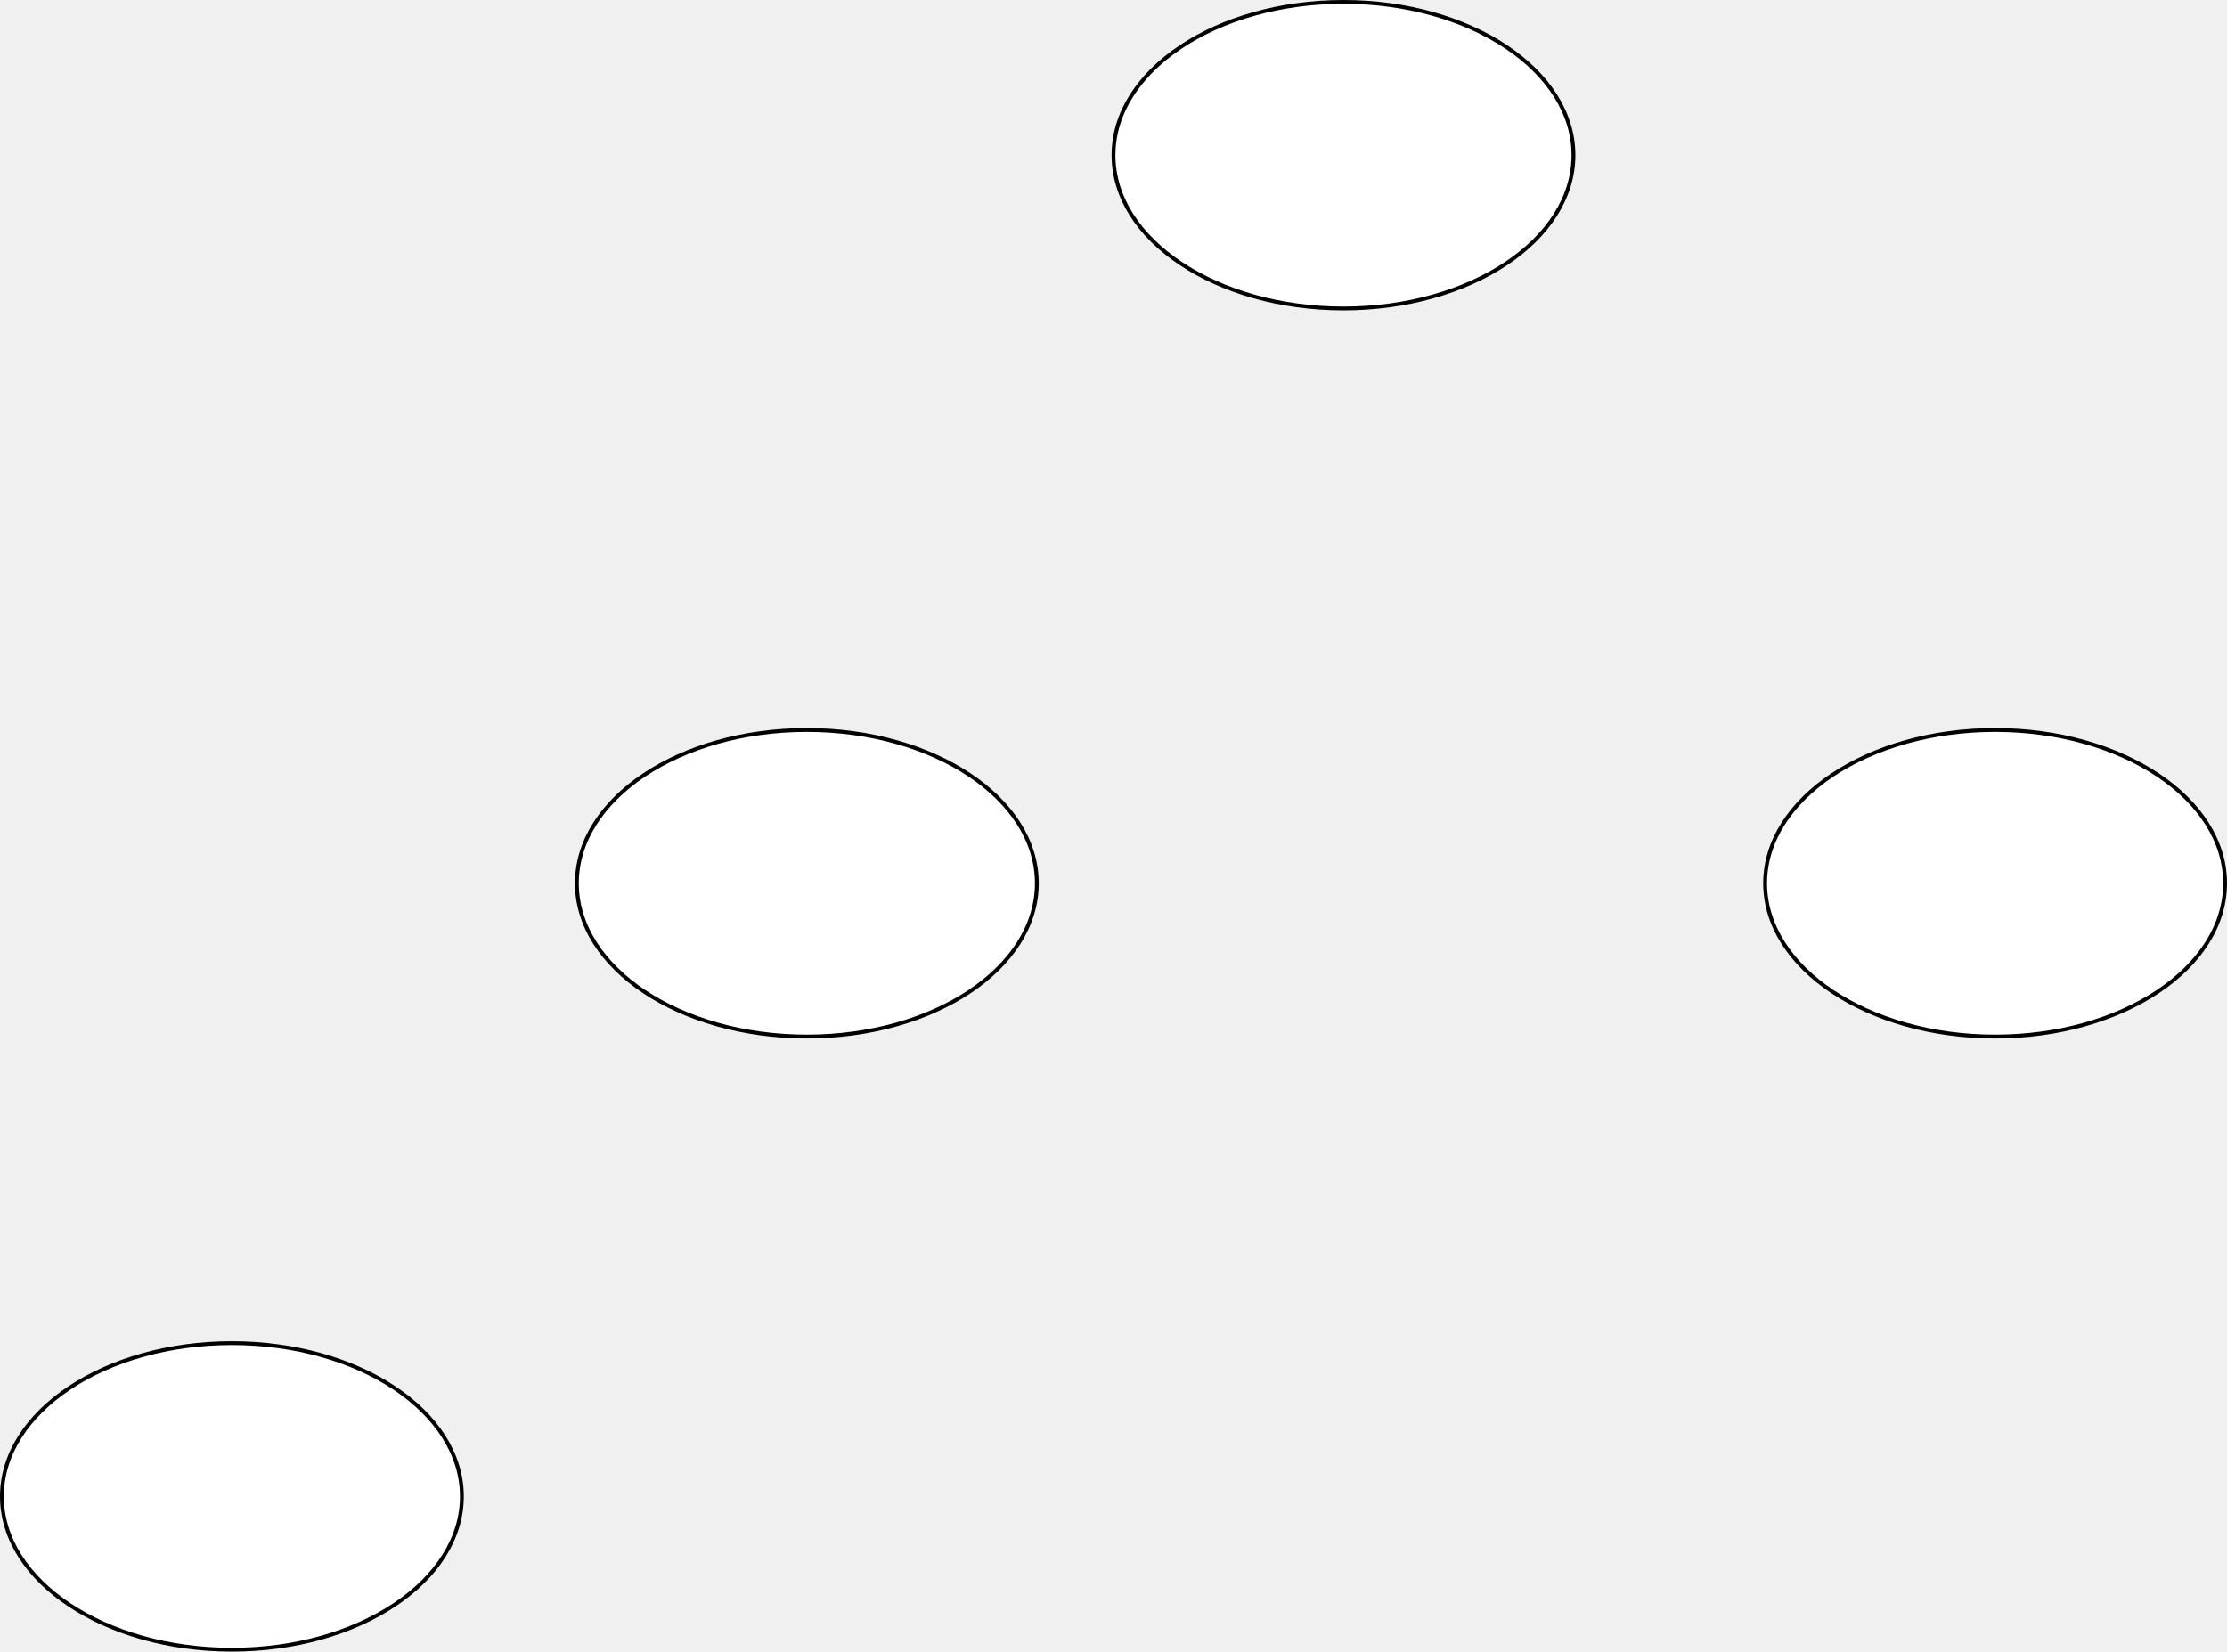
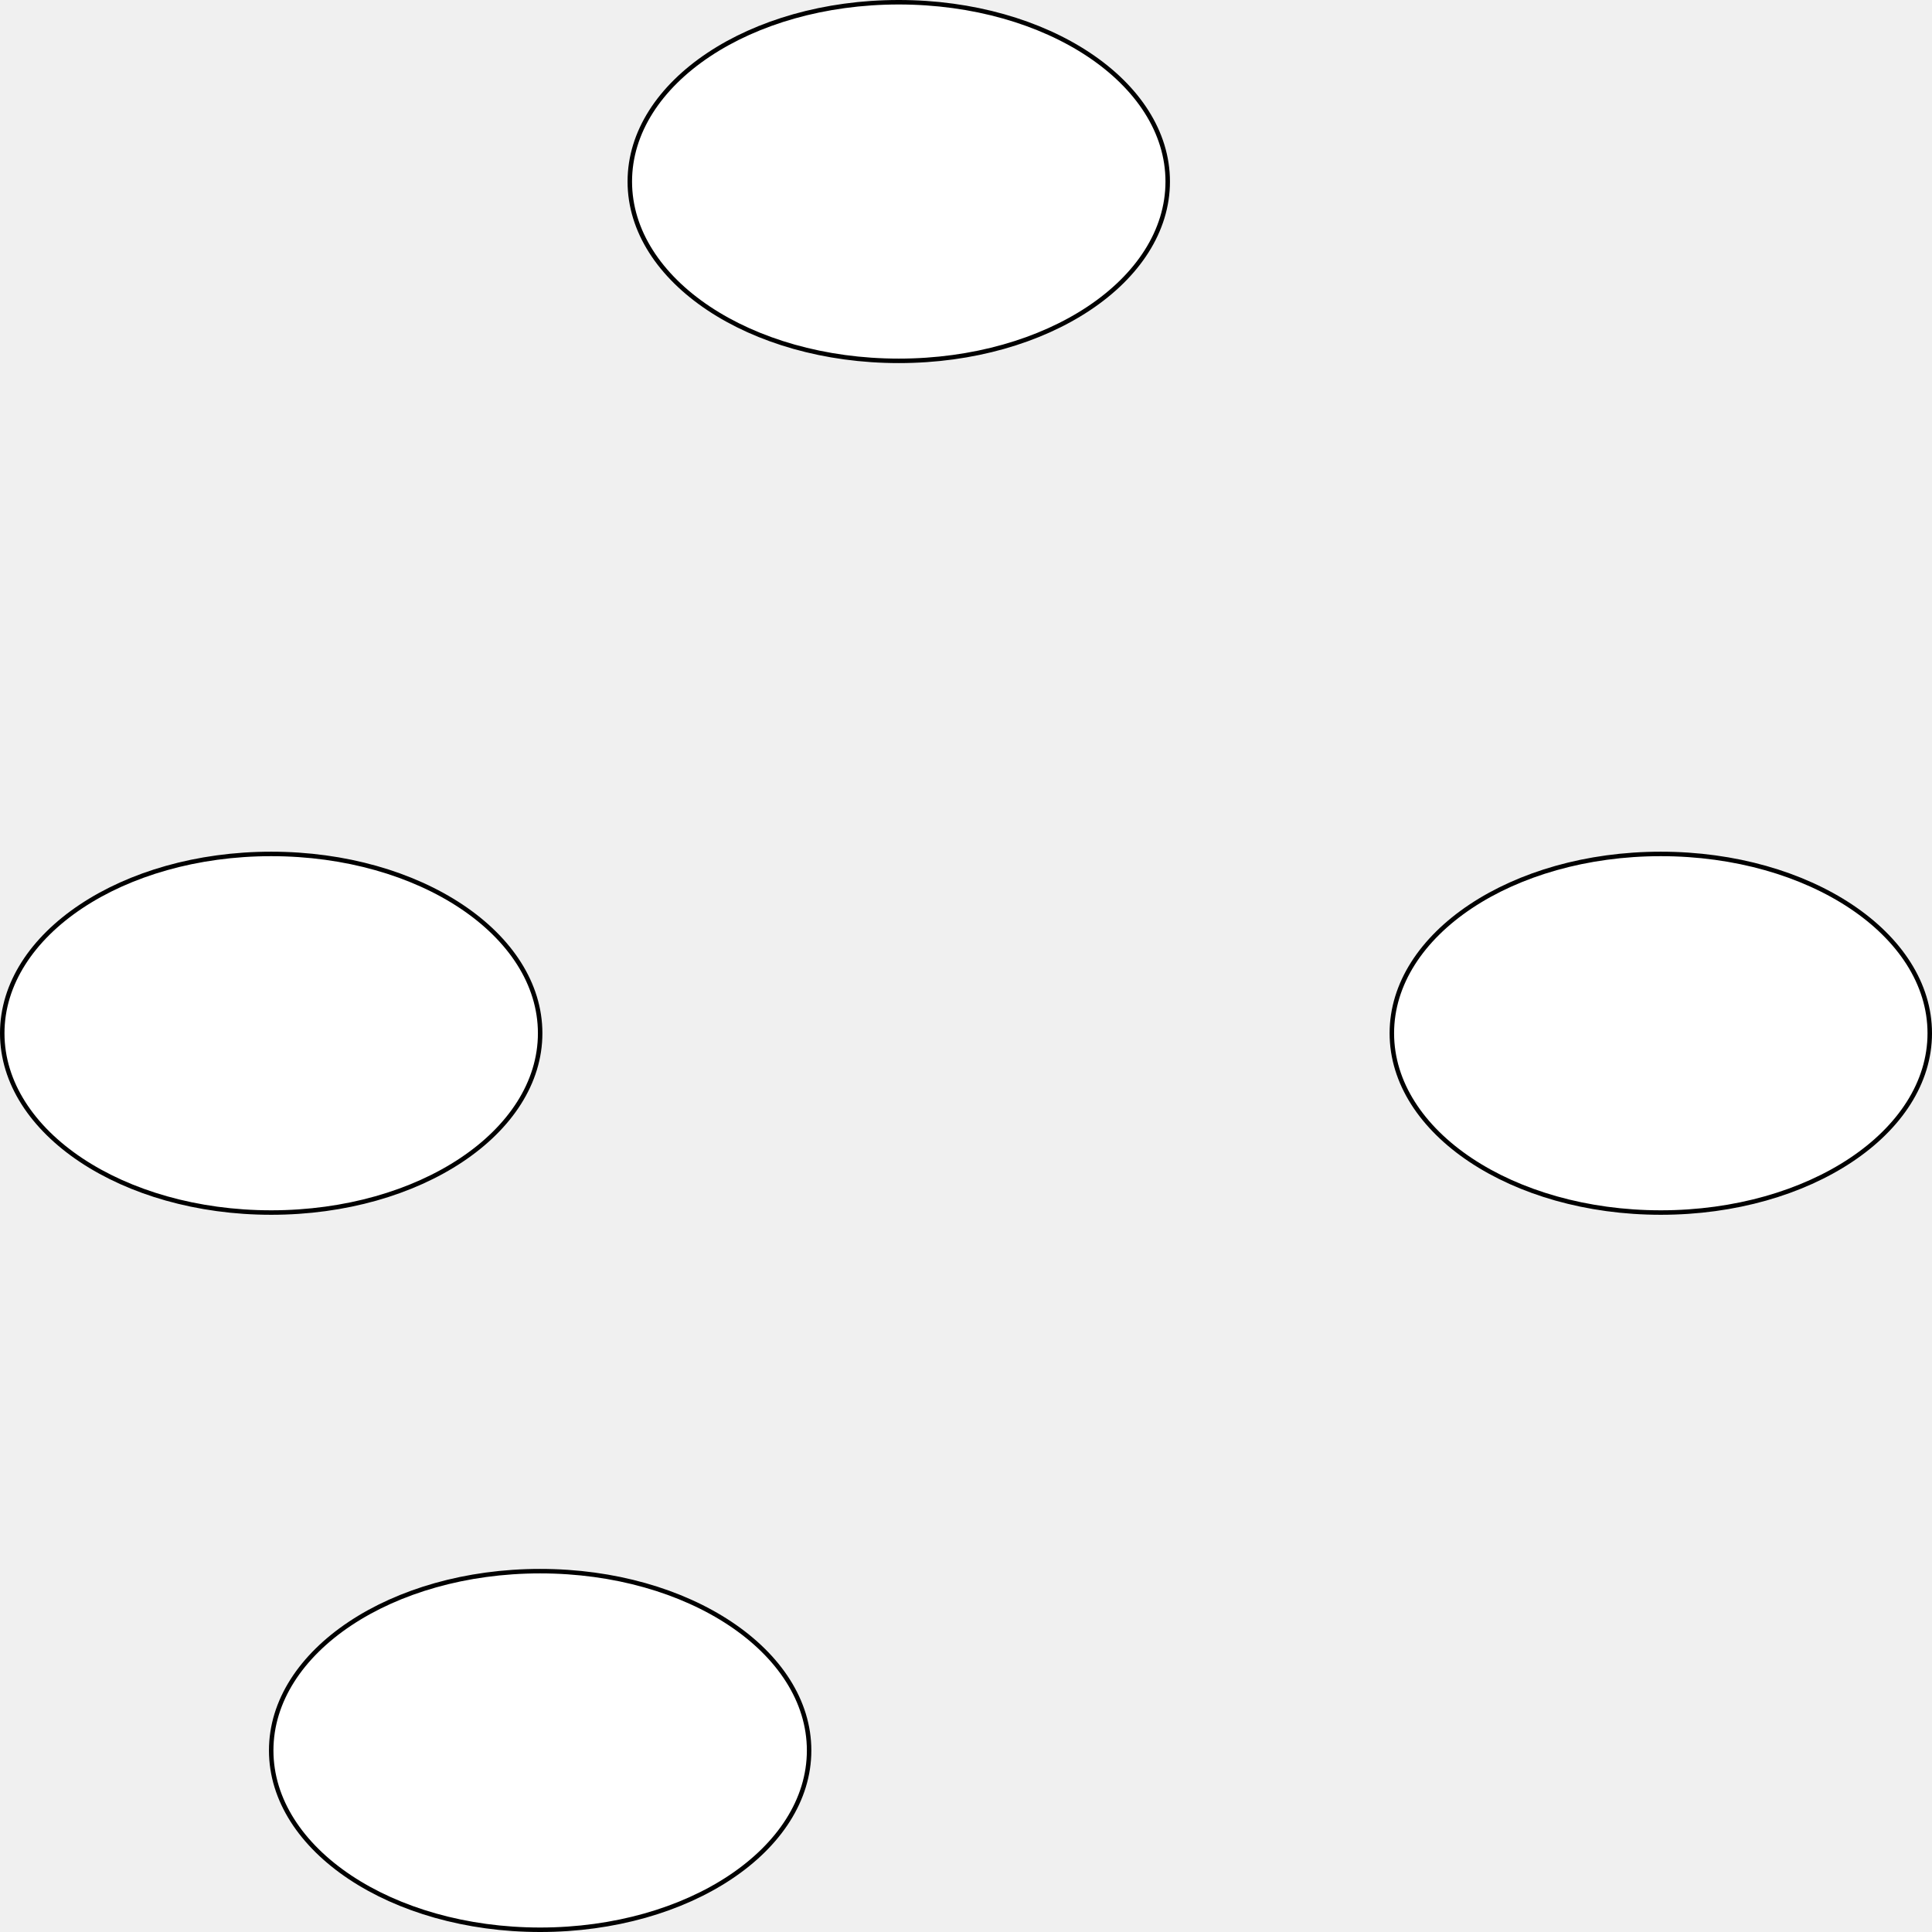
- <svg xmlns="http://www.w3.org/2000/svg" version="1.1" width="581px" height="431px" viewBox="-0.5 -0.5 581 431" content="&lt;mxfile host=&quot;app.diagrams.net&quot; modified=&quot;2021-04-24T18:12:28.049Z&quot; agent=&quot;5.0 (X11; Linux x86_64) AppleWebKit/537.36 (KHTML, like Gecko) Chrome/90.0.443.72 Safari/537.36&quot; etag=&quot;jYIvHZseeIGQPCnAWZC3&quot; version=&quot;14.6.1&quot; type=&quot;github&quot;&gt;&lt;diagram id=&quot;uUUSJsalyCbWoxh345sE&quot; name=&quot;Page-1&quot;&gt;zZWxboMwEEC/hrESYJLAGpImQztUVKrUzYULtmpi4jgF8vV1yjlgRZXaoSoL8r07zsczAo+kVbtRtGaPsgDhhX7RemTlhWG8SMz1AroezGd+D0rFix4FA8j4GRDashMv4OgUaimF5rULc7nfQ64dRpWSjVu2k8LdtaYl3IAsp+KWvvBCM6Rz3x8SW+Alw60Tm6ioLUZwZLSQzQiRtUdSJaXuV1Wbgri4s176++6/yV4HU7DXP7khPcD5abEst2r1Fj08v78eys0ddvmg4oQPjMPqzhowXYxsEywbxjVkNc0vmcYct2FMV8JEgVneDmS7g9LQjhAOuAFZgVadKcEsISgL35bAxs3IvRXKRtpjZBSPu7y2HoyYBUr5haBwWoKCxBVEwv8WRKYlaOZPTVA0LUGR6yeK/86PCYfP21du9I8g608=&lt;/diagram&gt;&lt;/mxfile&gt;" resource="https://app.diagrams.net/index.html#Hmikee-AI%2FData-Structures-and-Algorithms%2Fmain%2FUntitled%20Diagram.svg">
+ <svg xmlns="http://www.w3.org/2000/svg" version="1.1" width="431px" height="431px" viewBox="-0.5 -0.5 431 431" content="&lt;mxfile host=&quot;app.diagrams.net&quot; modified=&quot;2021-04-24T18:12:31.881Z&quot; agent=&quot;5.0 (X11; Linux x86_64) AppleWebKit/537.36 (KHTML, like Gecko) Chrome/90.0.443.72 Safari/537.36&quot; etag=&quot;BhT5FeOaidtTlrCOhpK8&quot; version=&quot;14.6.1&quot; type=&quot;github&quot;&gt;&lt;diagram id=&quot;uUUSJsalyCbWoxh345sE&quot; name=&quot;Page-1&quot;&gt;zZU9b4MwEEB/DWMlwJCPNSQlQztUqVSpmwsXbNVg4jiF5NfXlHPAiiq1Q1UW5Ht3nI9nBB5JyjZVtGaPMgfhhX7eemTtheFivjTXDpx7MIv9HhSK5z0KBrDjF0Boy048h6NTqKUUmtcuzGRVQaYdRpWSjVu2l8LdtaYF3IBdRsUtfeG5Zkhnvj8ktsALhlsvbaKkthjBkdFcNiNENh5JlJS6X5VtAqJzZ730991/k70OpqDSP7khOcDlab4qtmr9Fj08v78eivQOu3xQccIHxmH12RowXYxsE6waxjXsapp1mcYct2FMl8JEgVneDmS7g9LQjhAOmIIsQauzKcEsISgL35bAxs3IvRXKRtoXyCged3FtPRgxC5TyC0HhtAQFS1cQCf9bEJmWoNifmqBoWoLC2BUULf5OkAmH79tXbvSTIJtP&lt;/diagram&gt;&lt;/mxfile&gt;" resource="https://app.diagrams.net/index.html#Hmikee-AI%2FData-Structures-and-Algorithms%2Fmain%2FUntitled%20Diagram.svg">
  <defs />
  <g>
-     <ellipse cx="350" cy="40" rx="60" ry="40" fill="#ffffff" stroke="#000000" pointer-events="all" />
-     <ellipse cx="210" cy="230" rx="60" ry="40" fill="#ffffff" stroke="#000000" pointer-events="all" />
-     <ellipse cx="520" cy="230" rx="60" ry="40" fill="#ffffff" stroke="#000000" pointer-events="all" />
-     <ellipse cx="60" cy="390" rx="60" ry="40" fill="#ffffff" stroke="#000000" pointer-events="all" />
+     <ellipse cx="200" cy="40" rx="60" ry="40" fill="#ffffff" stroke="#000000" pointer-events="all" />
+     <ellipse cx="60" cy="230" rx="60" ry="40" fill="#ffffff" stroke="#000000" pointer-events="all" />
+     <ellipse cx="370" cy="230" rx="60" ry="40" fill="#ffffff" stroke="#000000" pointer-events="all" />
+     <ellipse cx="120" cy="390" rx="60" ry="40" fill="#ffffff" stroke="#000000" pointer-events="all" />
  </g>
</svg>
